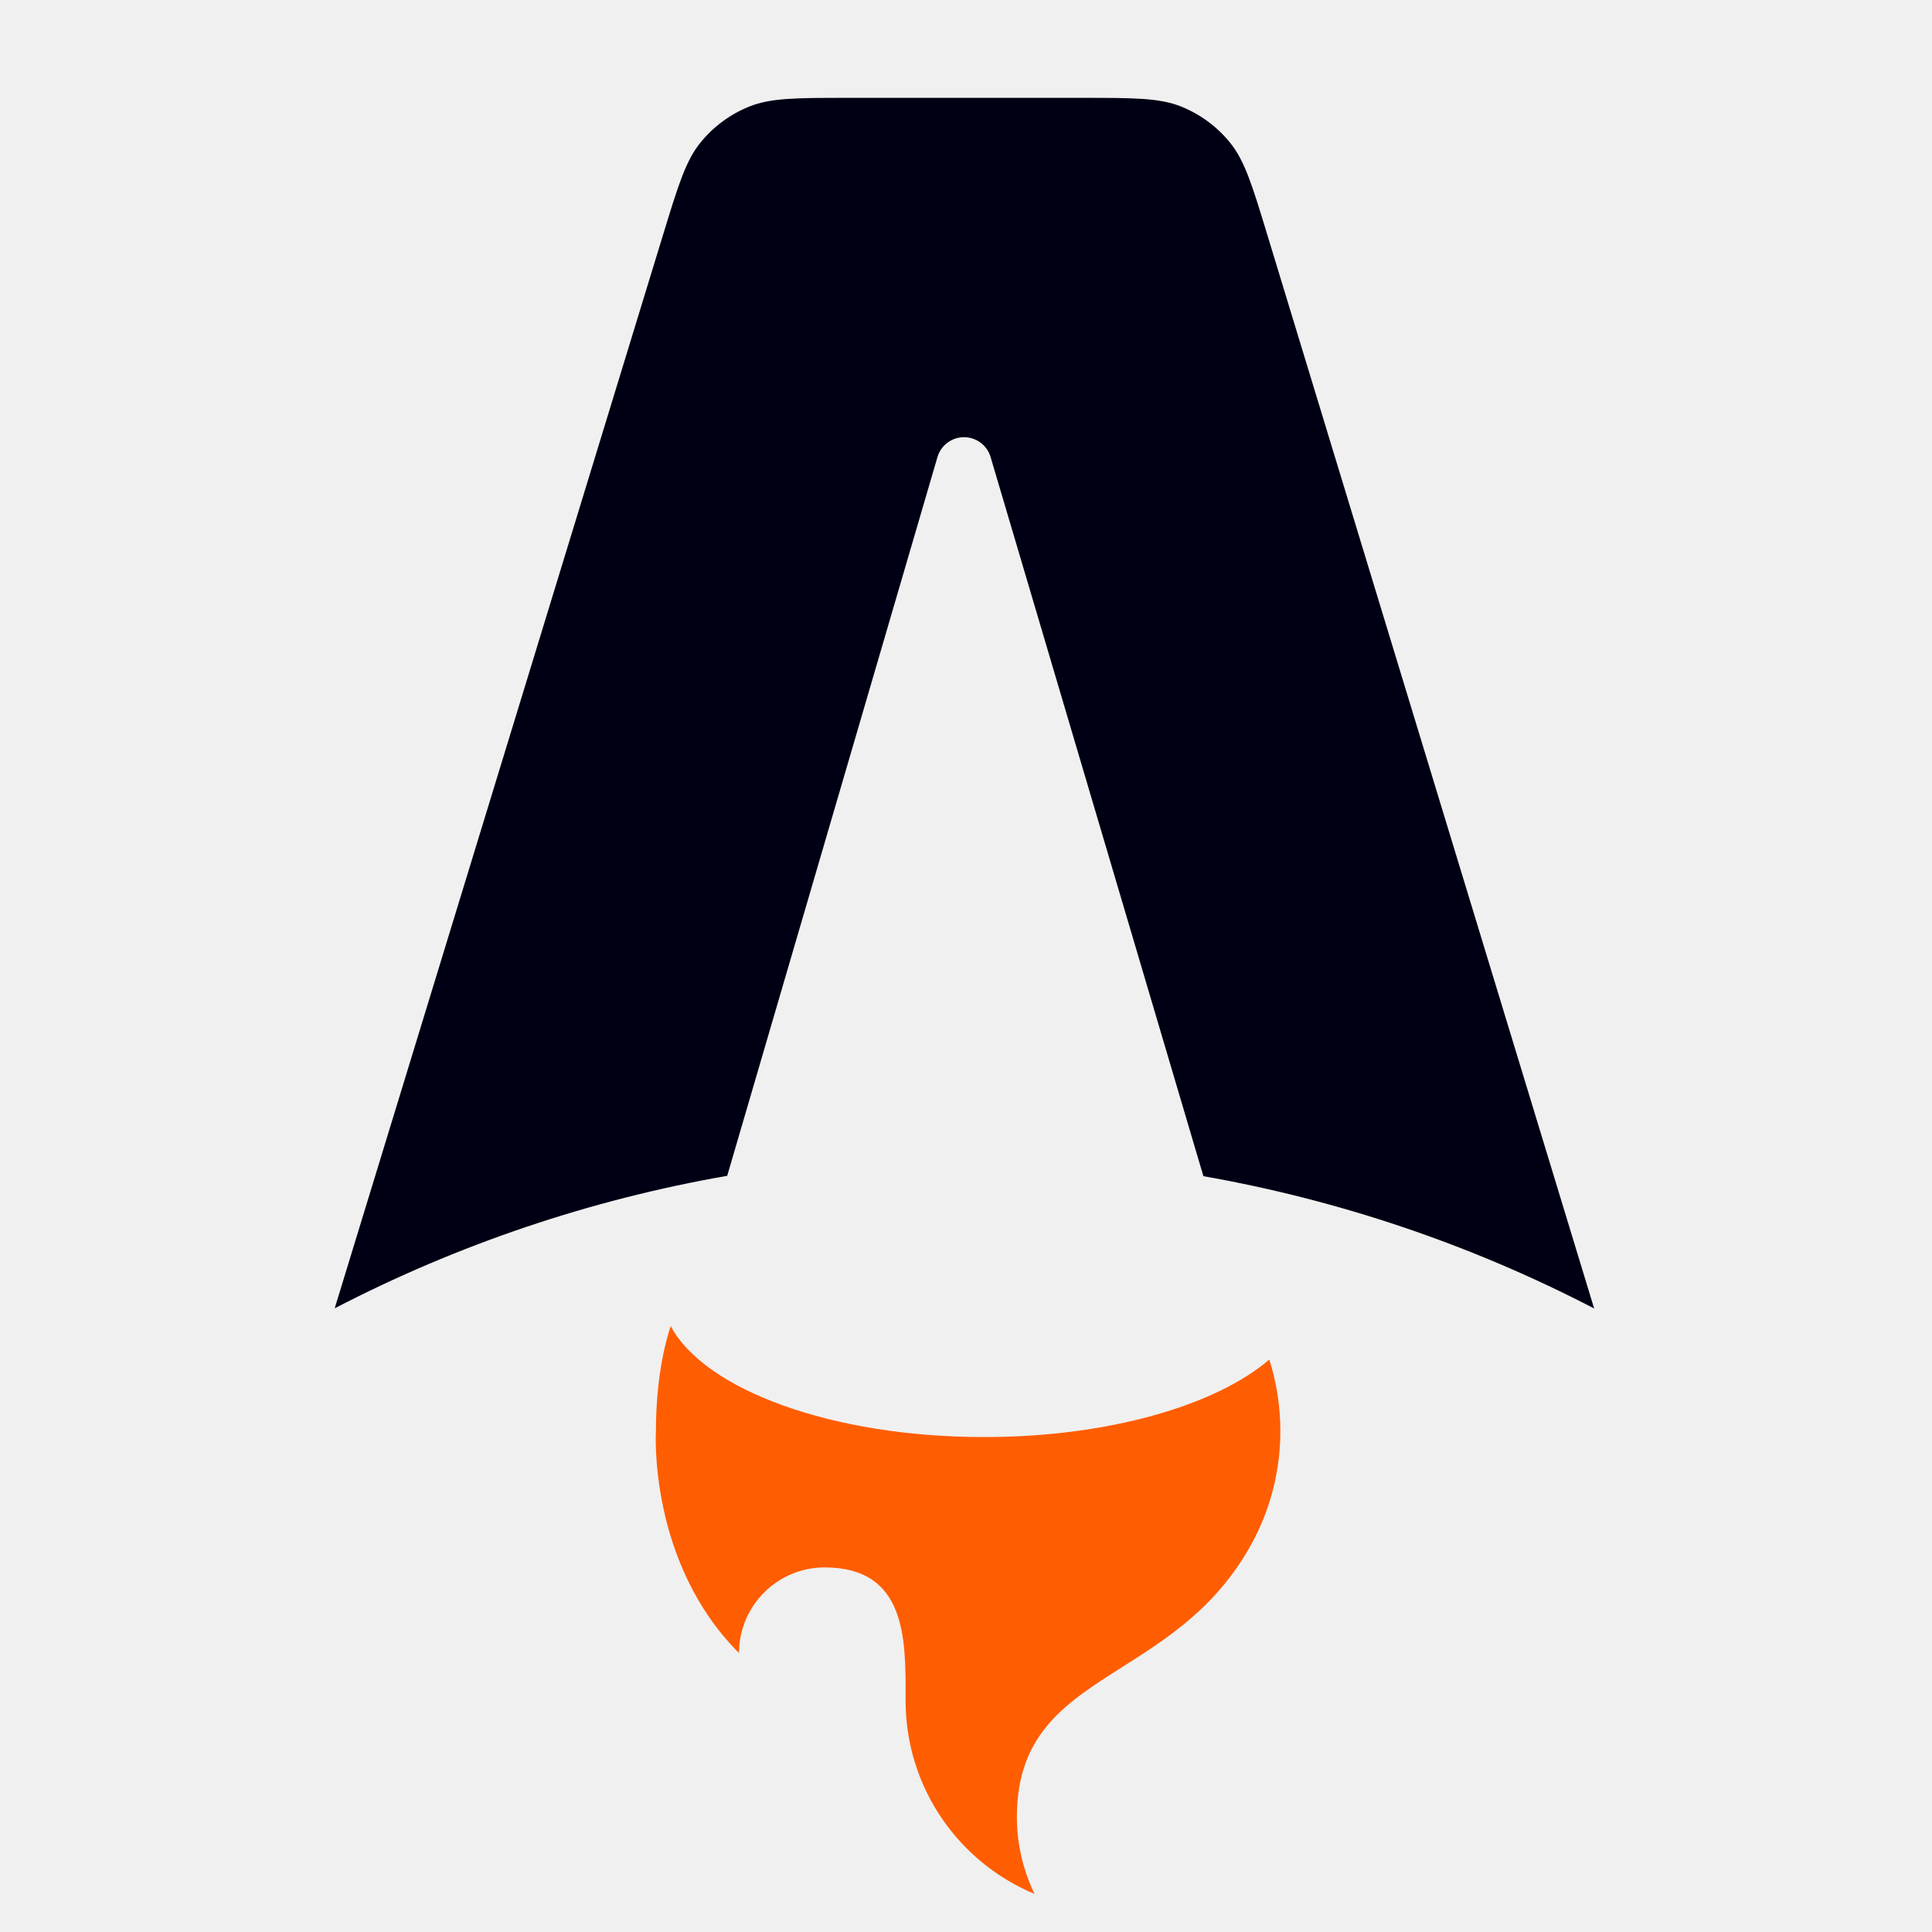
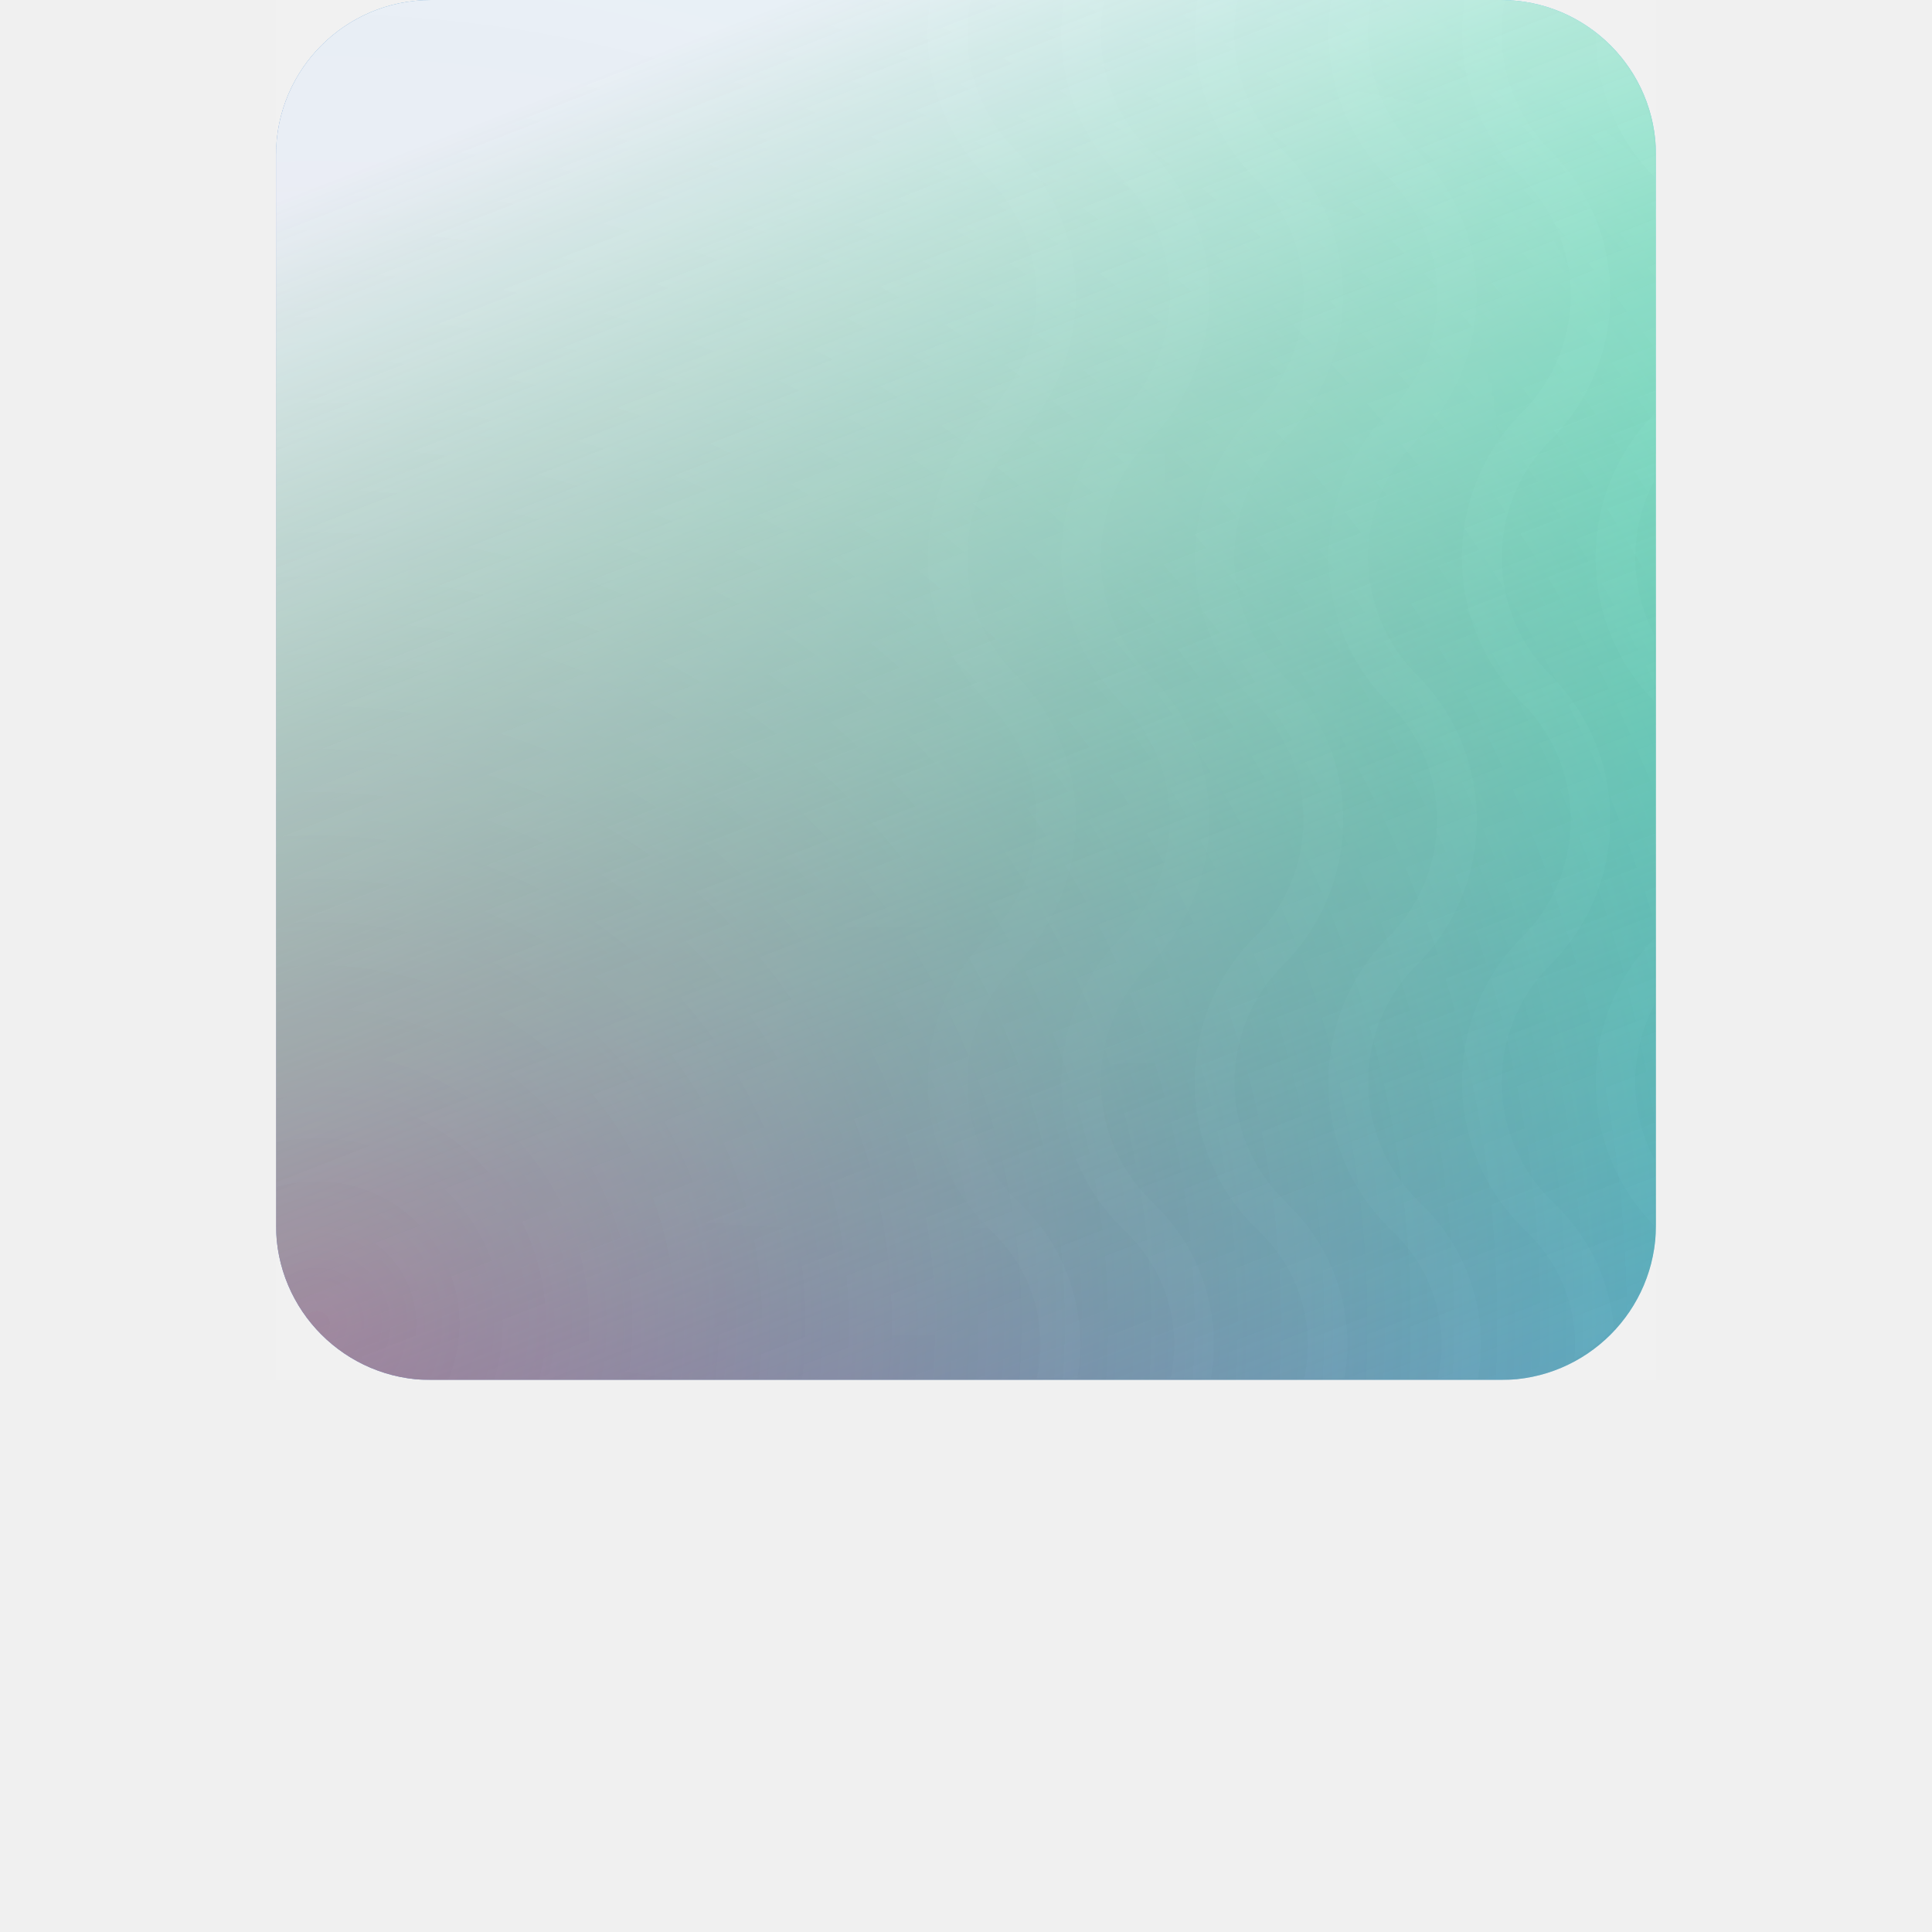
- <svg xmlns="http://www.w3.org/2000/svg" width="256" height="256" fill="none">
-   <style>
-         #flame { fill: #FF5D01; }
-         #a { fill: #000014; }
-         @media (prefers-color-scheme: dark) {
-             #a { fill: #fff; }
-         }
-     </style>
-   <path id="a" fill-rule="evenodd" clip-rule="evenodd" d="M163.008 18.929c1.944 2.413 2.935 5.67 4.917 12.181l43.309 142.27a180.277 180.277 0 00-51.778-17.53l-28.198-95.29a3.67 3.67 0 00-7.042.01l-27.857 95.232a180.225 180.225 0 00-52.01 17.557l43.52-142.281c1.99-6.502 2.983-9.752 4.927-12.16a15.999 15.999 0 016.484-4.798c2.872-1.154 6.271-1.154 13.07-1.154h31.085c6.807 0 10.211 0 13.086 1.157a16.004 16.004 0 016.487 4.806z" />
-   <path id="flame" fill-rule="evenodd" clip-rule="evenodd" d="M168.19 180.151c-7.139 6.105-21.39 10.268-37.804 10.268-20.147 0-37.033-6.272-41.513-14.707-1.602 4.835-1.961 10.367-1.961 13.902 0 0-1.056 17.355 11.015 29.426 0-6.268 5.081-11.349 11.349-11.349 10.743 0 10.731 9.373 10.721 16.977v.679c0 11.542 7.054 21.436 17.086 25.606a23.27 23.27 0 01-2.339-10.2c0-11.008 6.463-15.107 13.974-19.87 5.976-3.79 12.616-8.001 17.192-16.449a31.024 31.024 0 003.743-14.82c0-3.299-.513-6.479-1.463-9.463z" />
+ <svg xmlns="http://www.w3.org/2000/svg" width="28" height="28" viewBox="0 0 28 28" fill="none">
+   <g clip-path="url(#clip0_519_22)" filter="url(#filter0_d_519_22)">
+     <mask id="mask0_519_22" style="mask-type:alpha" maskUnits="userSpaceOnUse" x="4" y="0" width="20" height="20">
+       <path d="M4 2.247C4 1.006 5.006 0 6.247 0H21.728C22.97 0 23.976 1.006 23.976 2.247V17.728C23.976 18.97 22.97 19.976 21.728 19.976H6.247C5.006 19.976 4 18.97 4 17.728V2.247Z" fill="white" />
+     </mask>
+     <g mask="url(#mask0_519_22)">
+       <path fill-rule="evenodd" clip-rule="evenodd" d="M14.721 17.381C13.784 16.443 13.784 14.923 14.721 13.986C15.883 12.824 15.883 10.941 14.721 9.779C13.784 8.842 13.784 7.322 14.721 6.384C15.883 5.222 15.883 3.339 14.721 2.178C13.784 1.24 13.784 -0.28 14.721 -1.218L15.187 -1.684L14.782 -2.09L14.316 -1.623C13.154 -0.462 13.154 1.422 14.316 2.583C15.253 3.521 15.253 5.041 14.316 5.978C13.154 7.14 13.154 9.023 14.316 10.185C15.253 11.123 15.253 12.643 14.316 13.58C13.154 14.742 13.154 16.625 14.316 17.787L14.423 17.894C15.301 18.772 15.301 20.196 14.423 21.074L14.829 21.48C15.931 20.378 15.931 18.591 14.829 17.489L14.721 17.381ZM16.657 17.381C15.72 16.443 15.72 14.923 16.657 13.986C17.819 12.824 17.819 10.941 16.657 9.779C15.72 8.842 15.72 7.322 16.657 6.384C17.819 5.222 17.819 3.339 16.657 2.178C15.72 1.24 15.72 -0.28 16.657 -1.218L17.124 -1.684L16.718 -2.09L16.252 -1.623C15.09 -0.462 15.09 1.422 16.252 2.583C17.189 3.521 17.189 5.041 16.252 5.978C15.09 7.14 15.09 9.023 16.252 10.185C17.189 11.123 17.189 12.643 16.252 13.58C15.09 14.742 15.09 16.625 16.252 17.787L16.359 17.894C17.238 18.772 17.238 20.196 16.359 21.074L16.765 21.48C17.867 20.378 17.867 18.591 16.765 17.489L16.657 17.381ZM18.594 13.986C17.656 14.923 17.656 16.443 18.594 17.381L18.701 17.489C19.804 18.591 19.804 20.378 18.701 21.48L18.296 21.074C19.174 20.196 19.174 18.772 18.296 17.894L18.188 17.787C17.026 16.625 17.026 14.742 18.188 13.58C19.126 12.643 19.126 11.123 18.188 10.185C17.026 9.023 17.026 7.14 18.188 5.978C19.126 5.041 19.126 3.521 18.188 2.583C17.026 1.422 17.026 -0.462 18.188 -1.623L18.654 -2.09L19.06 -1.684L18.594 -1.218C17.656 -0.28 17.656 1.24 18.594 2.178C19.755 3.339 19.755 5.222 18.594 6.384C17.656 7.322 17.656 8.842 18.594 9.779C19.755 10.941 19.755 12.824 18.594 13.986ZM20.53 17.381C19.593 16.443 19.593 14.923 20.53 13.986C21.692 12.824 21.692 10.941 20.53 9.779C19.593 8.842 19.593 7.322 20.53 6.384C21.692 5.222 21.692 3.339 20.53 2.178C19.593 1.24 19.593 -0.28 20.53 -1.218L20.996 -1.684L20.591 -2.09L20.124 -1.623C18.963 -0.462 18.963 1.422 20.124 2.583C21.062 3.521 21.062 5.041 20.124 5.978C18.963 7.14 18.963 9.023 20.124 10.185C21.062 11.123 21.062 12.643 20.124 13.58C18.963 14.742 18.963 16.625 20.124 17.787L20.232 17.894C21.11 18.772 21.11 20.196 20.232 21.074L20.638 21.48C21.74 20.378 21.74 18.591 20.638 17.489L20.53 17.381ZM22.466 13.986C21.529 14.923 21.529 16.443 22.466 17.381L22.574 17.489C23.676 18.591 23.676 20.378 22.574 21.48L22.168 21.074C23.046 20.196 23.046 18.772 22.168 17.894L22.061 17.787C20.899 16.625 20.899 14.742 22.061 13.58C22.998 12.643 22.998 11.123 22.061 10.185C20.899 9.023 20.899 7.14 22.061 5.978C22.998 5.041 22.998 3.521 22.061 2.583C20.899 1.422 20.899 -0.462 22.061 -1.623L22.527 -2.09L22.933 -1.684L22.466 -1.218C21.529 -0.28 21.529 1.24 22.466 2.178C23.628 3.339 23.628 5.222 22.466 6.384C21.529 7.322 21.529 8.842 22.466 9.779C23.628 10.941 23.628 12.824 22.466 13.986ZM24.403 17.381C23.465 16.443 23.465 14.923 24.403 13.986C25.564 12.824 25.564 10.941 24.403 9.779C23.465 8.842 23.465 7.322 24.403 6.384C25.564 5.222 25.564 3.339 24.403 2.178C23.465 1.24 23.465 -0.28 24.403 -1.218L24.869 -1.684L24.463 -2.09L23.997 -1.623C22.835 -0.462 22.835 1.422 23.997 2.583C24.935 3.521 24.935 5.041 23.997 5.978C22.835 7.14 22.835 9.023 23.997 10.185C24.935 11.123 24.935 12.643 23.997 13.58C22.835 14.742 22.835 16.625 23.997 17.787L24.105 17.894C24.983 18.772 24.983 20.196 24.105 21.074L24.51 21.48C25.613 20.378 25.613 18.591 24.51 17.489L24.403 17.381Z" fill="white" />
+     </g>
+     <g opacity="0.95" filter="url(#filter1_bd_519_22)">
+       <path d="M4 2.247C4 1.006 5.006 0 6.247 0H21.753C22.994 0 24 1.006 24 2.247V17.753C24 18.994 22.994 20 21.753 20H6.247C5.006 20 4 18.994 4 17.753V2.247Z" fill="#13A8D8" fill-opacity="0.8" />
+       <path d="M4 2.247C4 1.006 5.006 0 6.247 0H21.753C22.994 0 24 1.006 24 2.247V17.753C24 18.994 22.994 20 21.753 20H6.247C5.006 20 4 18.994 4 17.753V2.247Z" fill="url(#paint0_radial_519_22)" fill-opacity="0.8" />
+       <path d="M4 2.247C4 1.006 5.006 0 6.247 0H21.753C22.994 0 24 1.006 24 2.247V17.753C24 18.994 22.994 20 21.753 20H6.247C5.006 20 4 18.994 4 17.753V2.247Z" fill="url(#paint1_linear_519_22)" fill-opacity="0.89" />
+     </g>
+   </g>
+   <defs>
+     <filter id="filter0_d_519_22" x="0" y="0" width="28" height="28" filterUnits="userSpaceOnUse" color-interpolation-filters="sRGB">
+       <feFlood flood-opacity="0" result="BackgroundImageFix" />
+       <feColorMatrix in="SourceAlpha" type="matrix" values="0 0 0 0 0 0 0 0 0 0 0 0 0 0 0 0 0 0 127 0" result="hardAlpha" />
+       <feOffset dy="4" />
+       <feGaussianBlur stdDeviation="2" />
+       <feComposite in2="hardAlpha" operator="out" />
+       <feColorMatrix type="matrix" values="0 0 0 0 0 0 0 0 0 0 0 0 0 0 0 0 0 0 0.25 0" />
+       <feBlend mode="normal" in2="BackgroundImageFix" result="effect1_dropShadow_519_22" />
+       <feBlend mode="normal" in="SourceGraphic" in2="effect1_dropShadow_519_22" result="shape" />
+     </filter>
+     <filter id="filter1_bd_519_22" x="-16" y="-20" width="60" height="60" filterUnits="userSpaceOnUse" color-interpolation-filters="sRGB">
+       <feFlood flood-opacity="0" result="BackgroundImageFix" />
+       <feGaussianBlur in="BackgroundImageFix" stdDeviation="6.722" />
+       <feComposite in2="SourceAlpha" operator="in" result="effect1_backgroundBlur_519_22" />
+       <feColorMatrix in="SourceAlpha" type="matrix" values="0 0 0 0 0 0 0 0 0 0 0 0 0 0 0 0 0 0 127 0" result="hardAlpha" />
+       <feOffset />
+       <feGaussianBlur stdDeviation="10" />
+       <feColorMatrix type="matrix" values="0 0 0 0 1 0 0 0 0 1 0 0 0 0 1 0 0 0 0.25 0" />
+       <feBlend mode="normal" in2="effect1_backgroundBlur_519_22" result="effect2_dropShadow_519_22" />
+       <feBlend mode="normal" in="SourceGraphic" in2="effect2_dropShadow_519_22" result="shape" />
+     </filter>
+     <radialGradient id="paint0_radial_519_22" cx="0" cy="0" r="1" gradientUnits="userSpaceOnUse" gradientTransform="translate(4.58506 19.3905) rotate(-44.2061) scale(25.5927)">
+       <stop stop-color="#D3199F" />
+       <stop offset="1" stop-color="#D3199F" stop-opacity="0.01" />
+     </radialGradient>
+     <linearGradient id="paint1_linear_519_22" x1="8.304" y1="1.254" x2="18.376" y2="27.038" gradientUnits="userSpaceOnUse">
+       <stop stop-color="#F9F9F9" />
+       <stop offset="1" stop-color="#07F21F" stop-opacity="0" />
+     </linearGradient>
+     <clipPath id="clip0_519_22">
+       <rect width="20" height="20" fill="white" transform="translate(4)" />
+     </clipPath>
+   </defs>
</svg>
